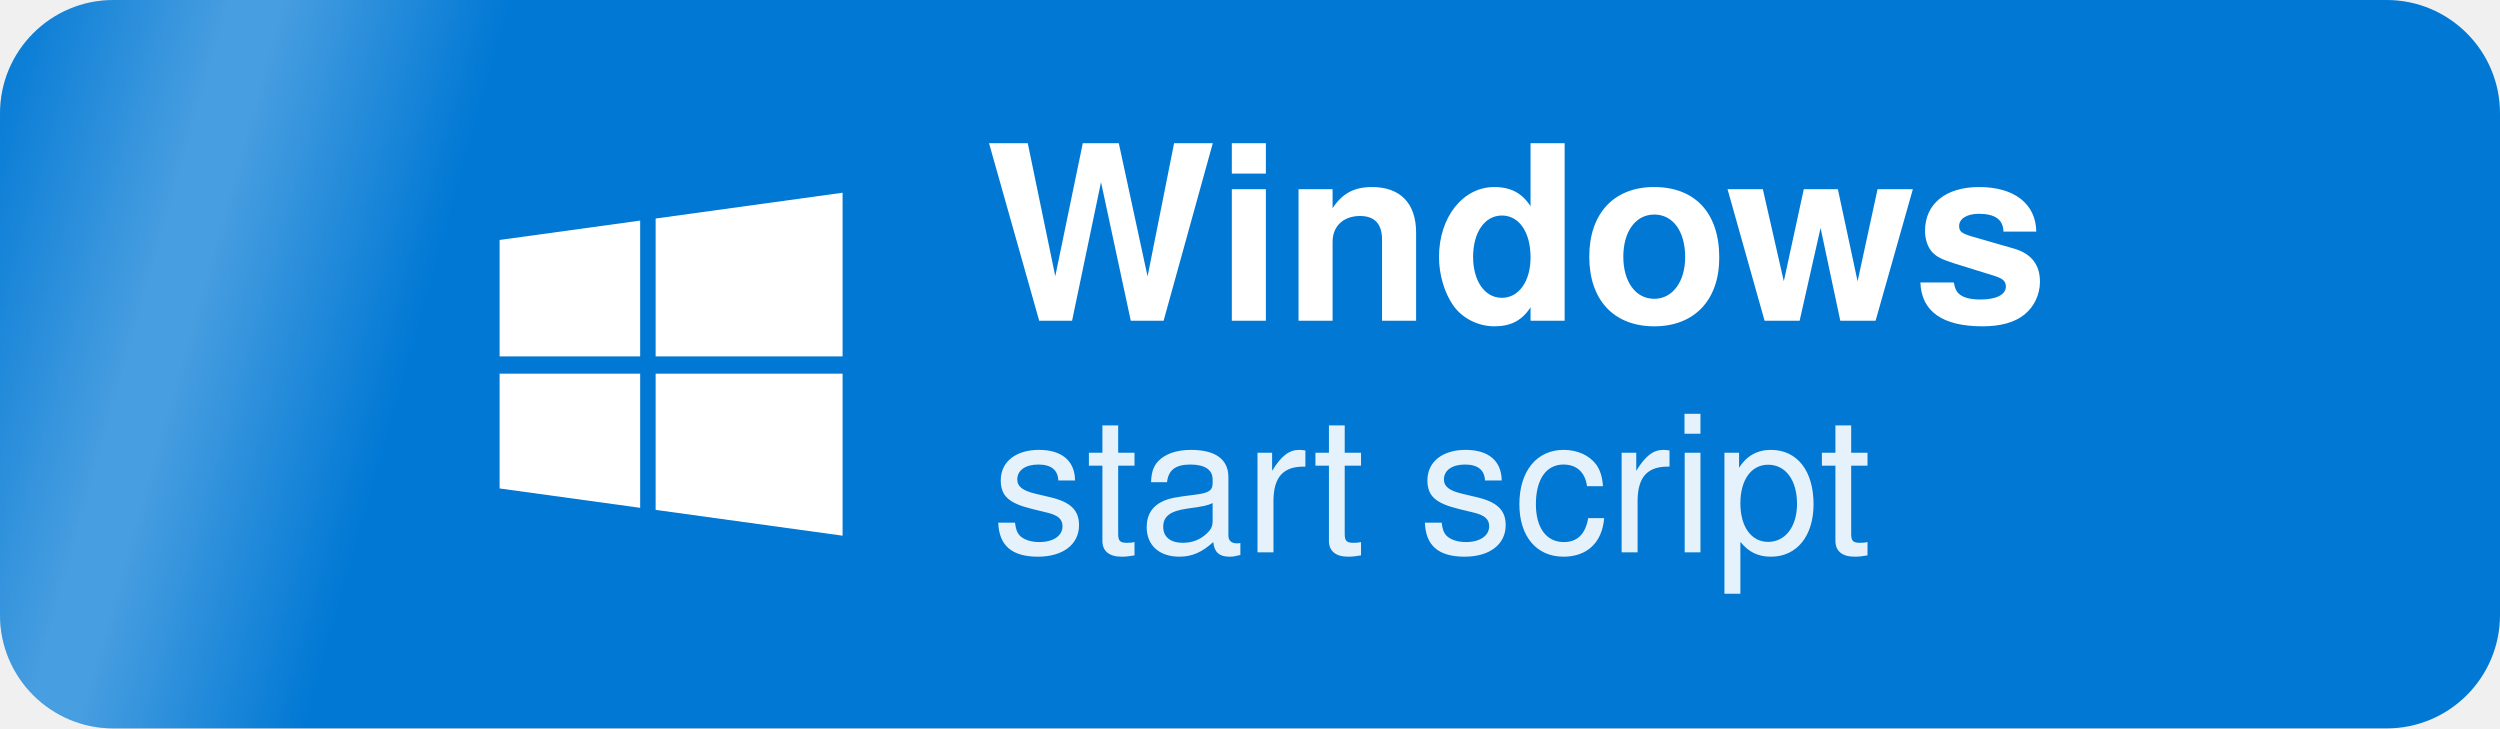
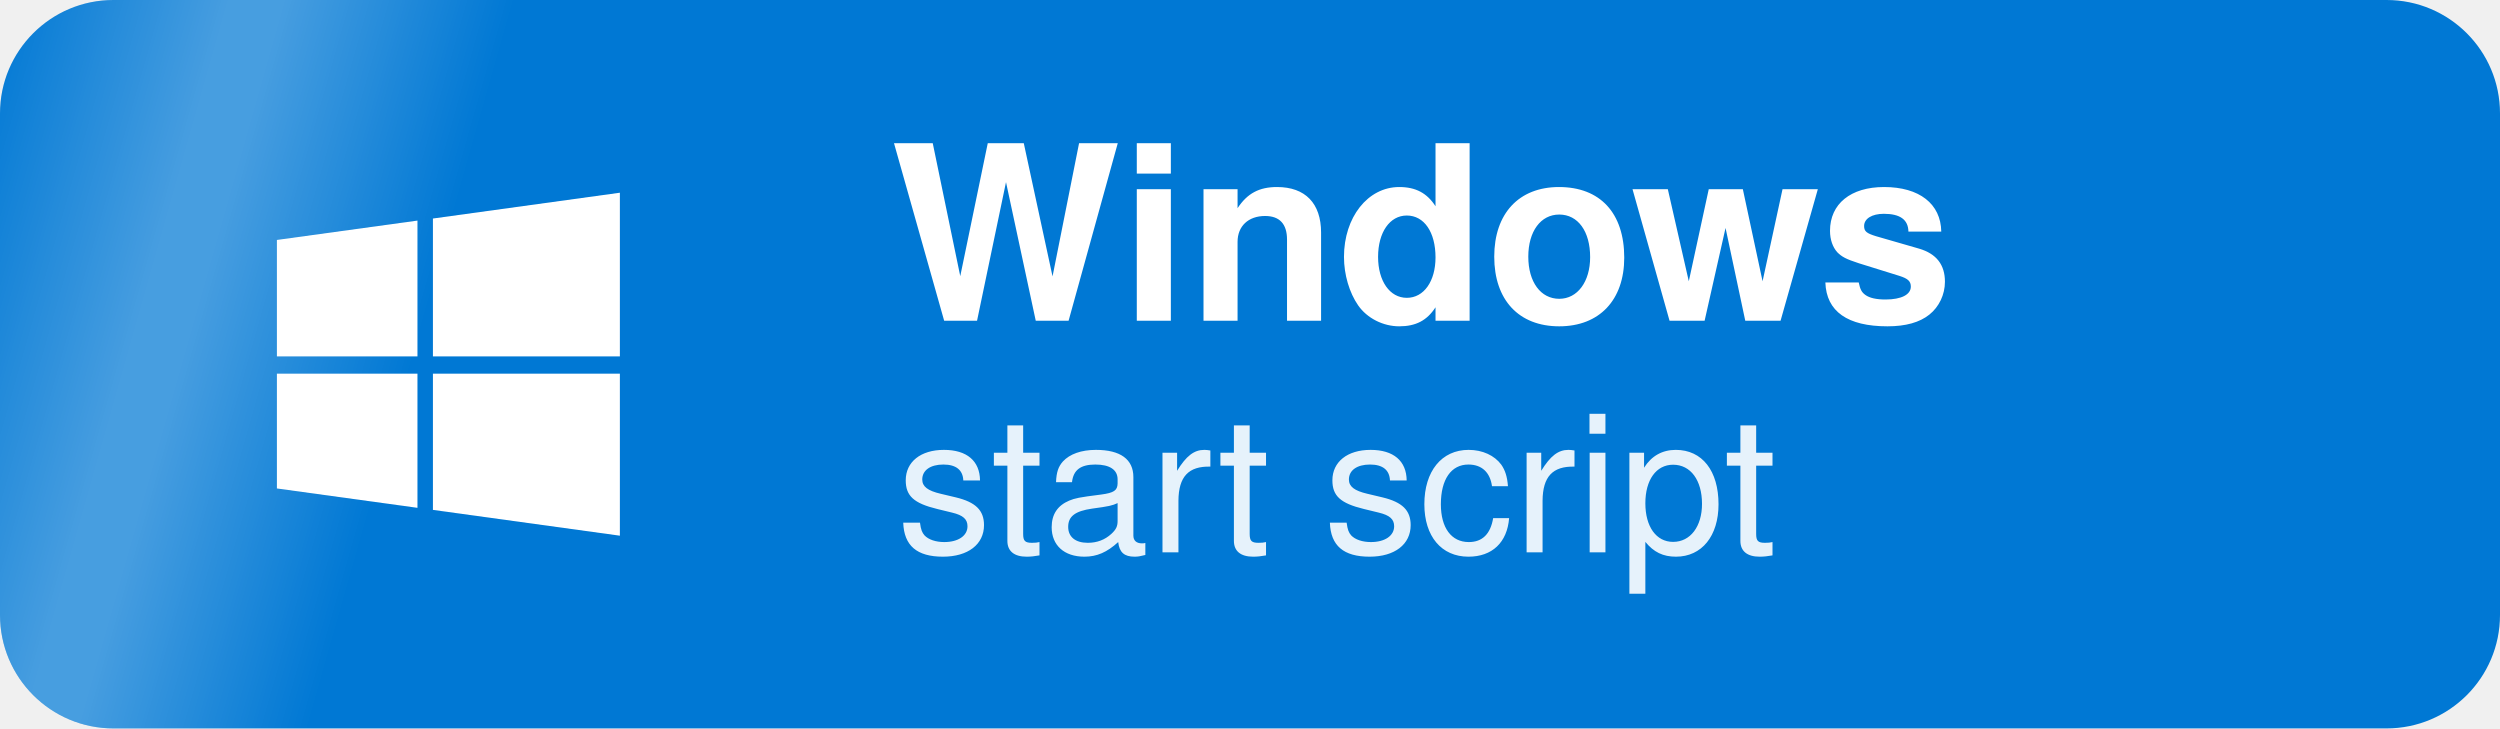
<svg xmlns="http://www.w3.org/2000/svg" viewBox="0 0 841.9 245.3" width="841.9" height="245.3" role="img" aria-label="Download the Windows start script">
  <defs>
    <clipPath id="edge">
      <path d="M38.2,0 H803.7 A38.2,38.2 0 0 1 841.9,38.2 V207.1 A38.2,38.2 0 0 1 803.7,245.3 H38.2 A38.2,38.2 0 0 1 0,207.1 V38.2 A38.2,38.2 0 0 1 38.2,0 Z" />
    </clipPath>
    <linearGradient id="sheen" x1="0" y1="0" x2="1" y2="0">
      <stop offset="0" stop-color="#fff" stop-opacity="0" />
      <stop offset="0.45" stop-color="#fff" stop-opacity="0.28" />
      <stop offset="0.55" stop-color="#fff" stop-opacity="0.28" />
      <stop offset="1" stop-color="#fff" stop-opacity="0" />
    </linearGradient>
  </defs>
  <style>
    @keyframes pass {
      0%       { transform: translateX(-278.4px); }
      15.19%   { transform: translateX(1120.3px); }
      100%     { transform: translateX(1120.3px); }
    }
-     .band { animation: pass 7s linear 0.000s infinite backwards; }
+     .band { animation: pass 7s linear 1.385s infinite backwards; }
    @media (prefers-reduced-motion: reduce) {
      .band { animation: none; opacity: 0; }
    }
  </style>
  <path d="M38.2,0 H803.7 A38.2,38.2 0 0 1 841.9,38.2 V207.1 A38.2,38.2 0 0 1 803.7,245.3 H38.2 A38.2,38.2 0 0 1 0,207.1 V38.2 A38.2,38.2 0 0 1 38.2,0 Z" fill="#0078d4" />
-   <g transform="translate(168.25 56.65) scale(0.25781)" fill="#ffffff">
+   <g transform="translate(93.25 56.65) scale(0.25781)" fill="#ffffff">
    <path d="M0 93.7l183.6-25.3v177.4H0V93.7zm0 324.6l183.6 25.3V268.4H0v149.9zm203.8 28L448 480V268.4H203.8v177.9zm0-380.6v180.1H448V32L203.8 65.7z" />
  </g>
-   <text x="332" y="108" font-family="-apple-system, BlinkMacSystemFont, 'Segoe UI', Helvetica, Arial, sans-serif" font-size="82" font-weight="700" fill="#ffffff">Windows</text>
-   <text x="334" y="186" font-family="-apple-system, BlinkMacSystemFont, 'Segoe UI', Helvetica, Arial, sans-serif" font-size="64" font-weight="400" fill="#ffffff" fill-opacity="0.9">start script</text>
+   <text x="300" y="108" font-family="-apple-system, BlinkMacSystemFont, 'Segoe UI', Helvetica, Arial, sans-serif" font-size="82" font-weight="700" fill="#ffffff">Windows</text>
+   <text x="302" y="186" font-family="-apple-system, BlinkMacSystemFont, 'Segoe UI', Helvetica, Arial, sans-serif" font-size="64" font-weight="400" fill="#ffffff" fill-opacity="0.9">start script</text>
  <g clip-path="url(#edge)">
    <g class="band">
      <rect x="0" y="-60" width="173.6" height="365.3" fill="url(#sheen)" transform="skewX(-16)" />
    </g>
  </g>
</svg>
